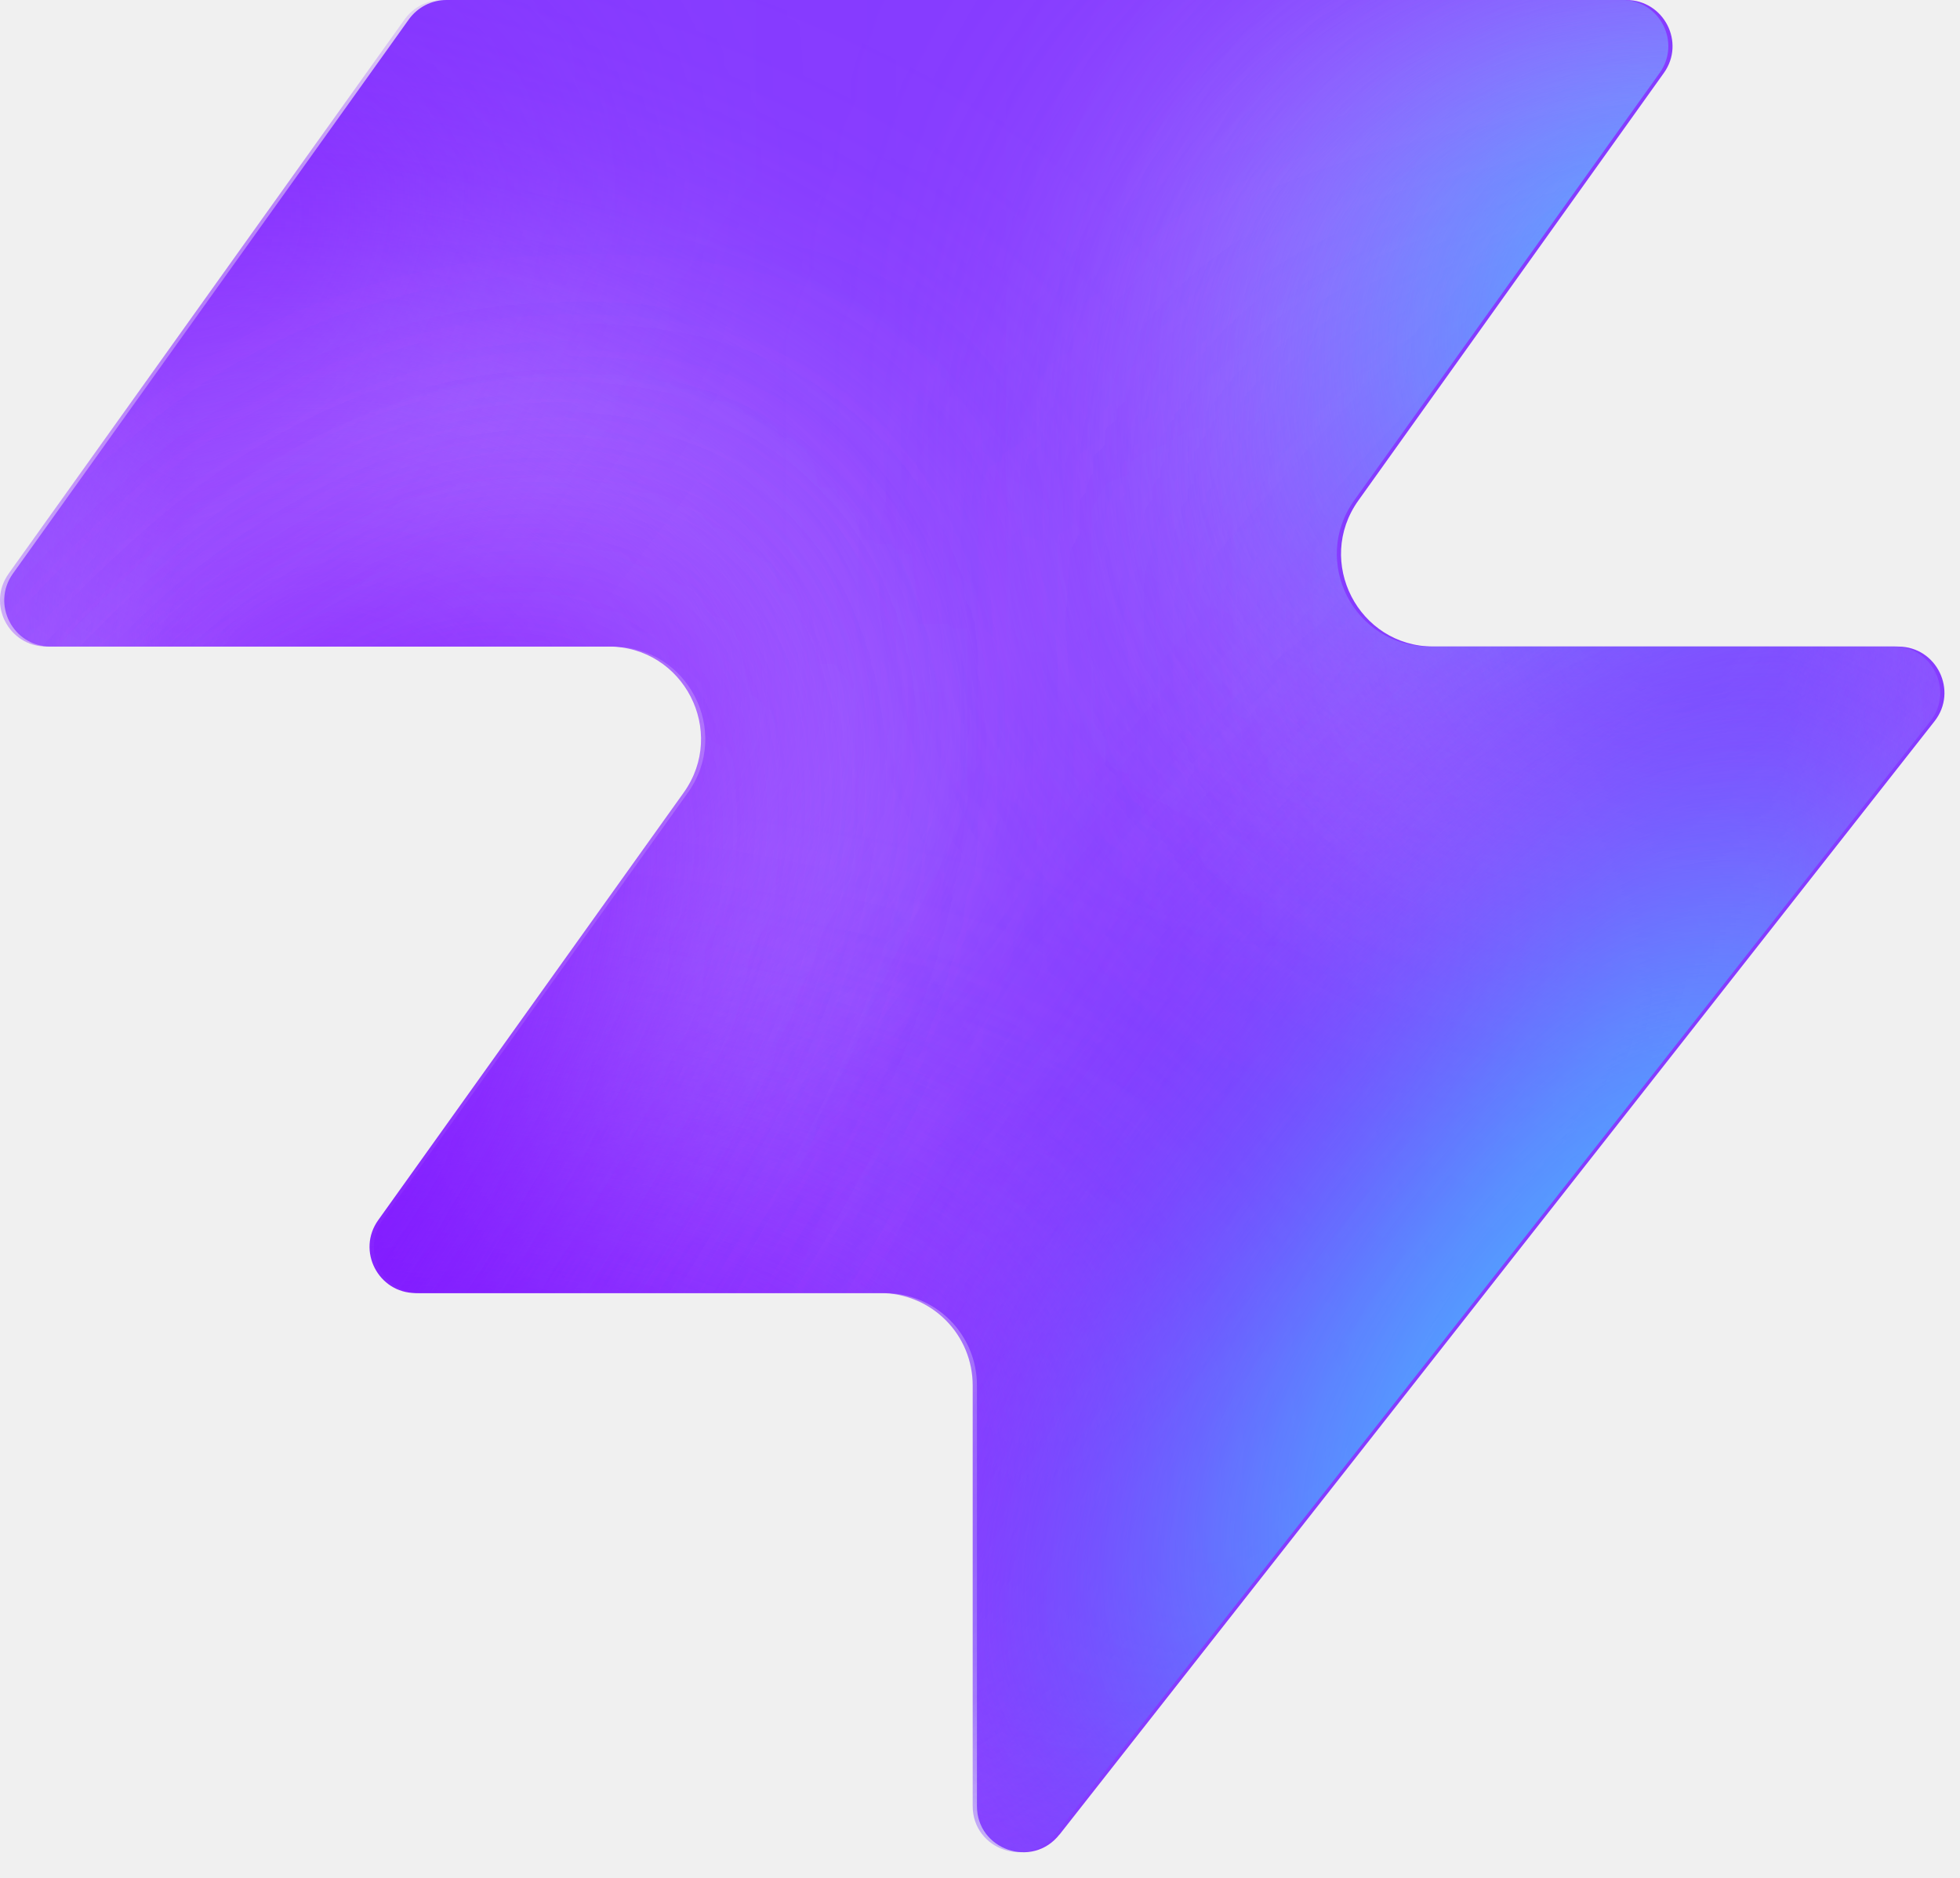
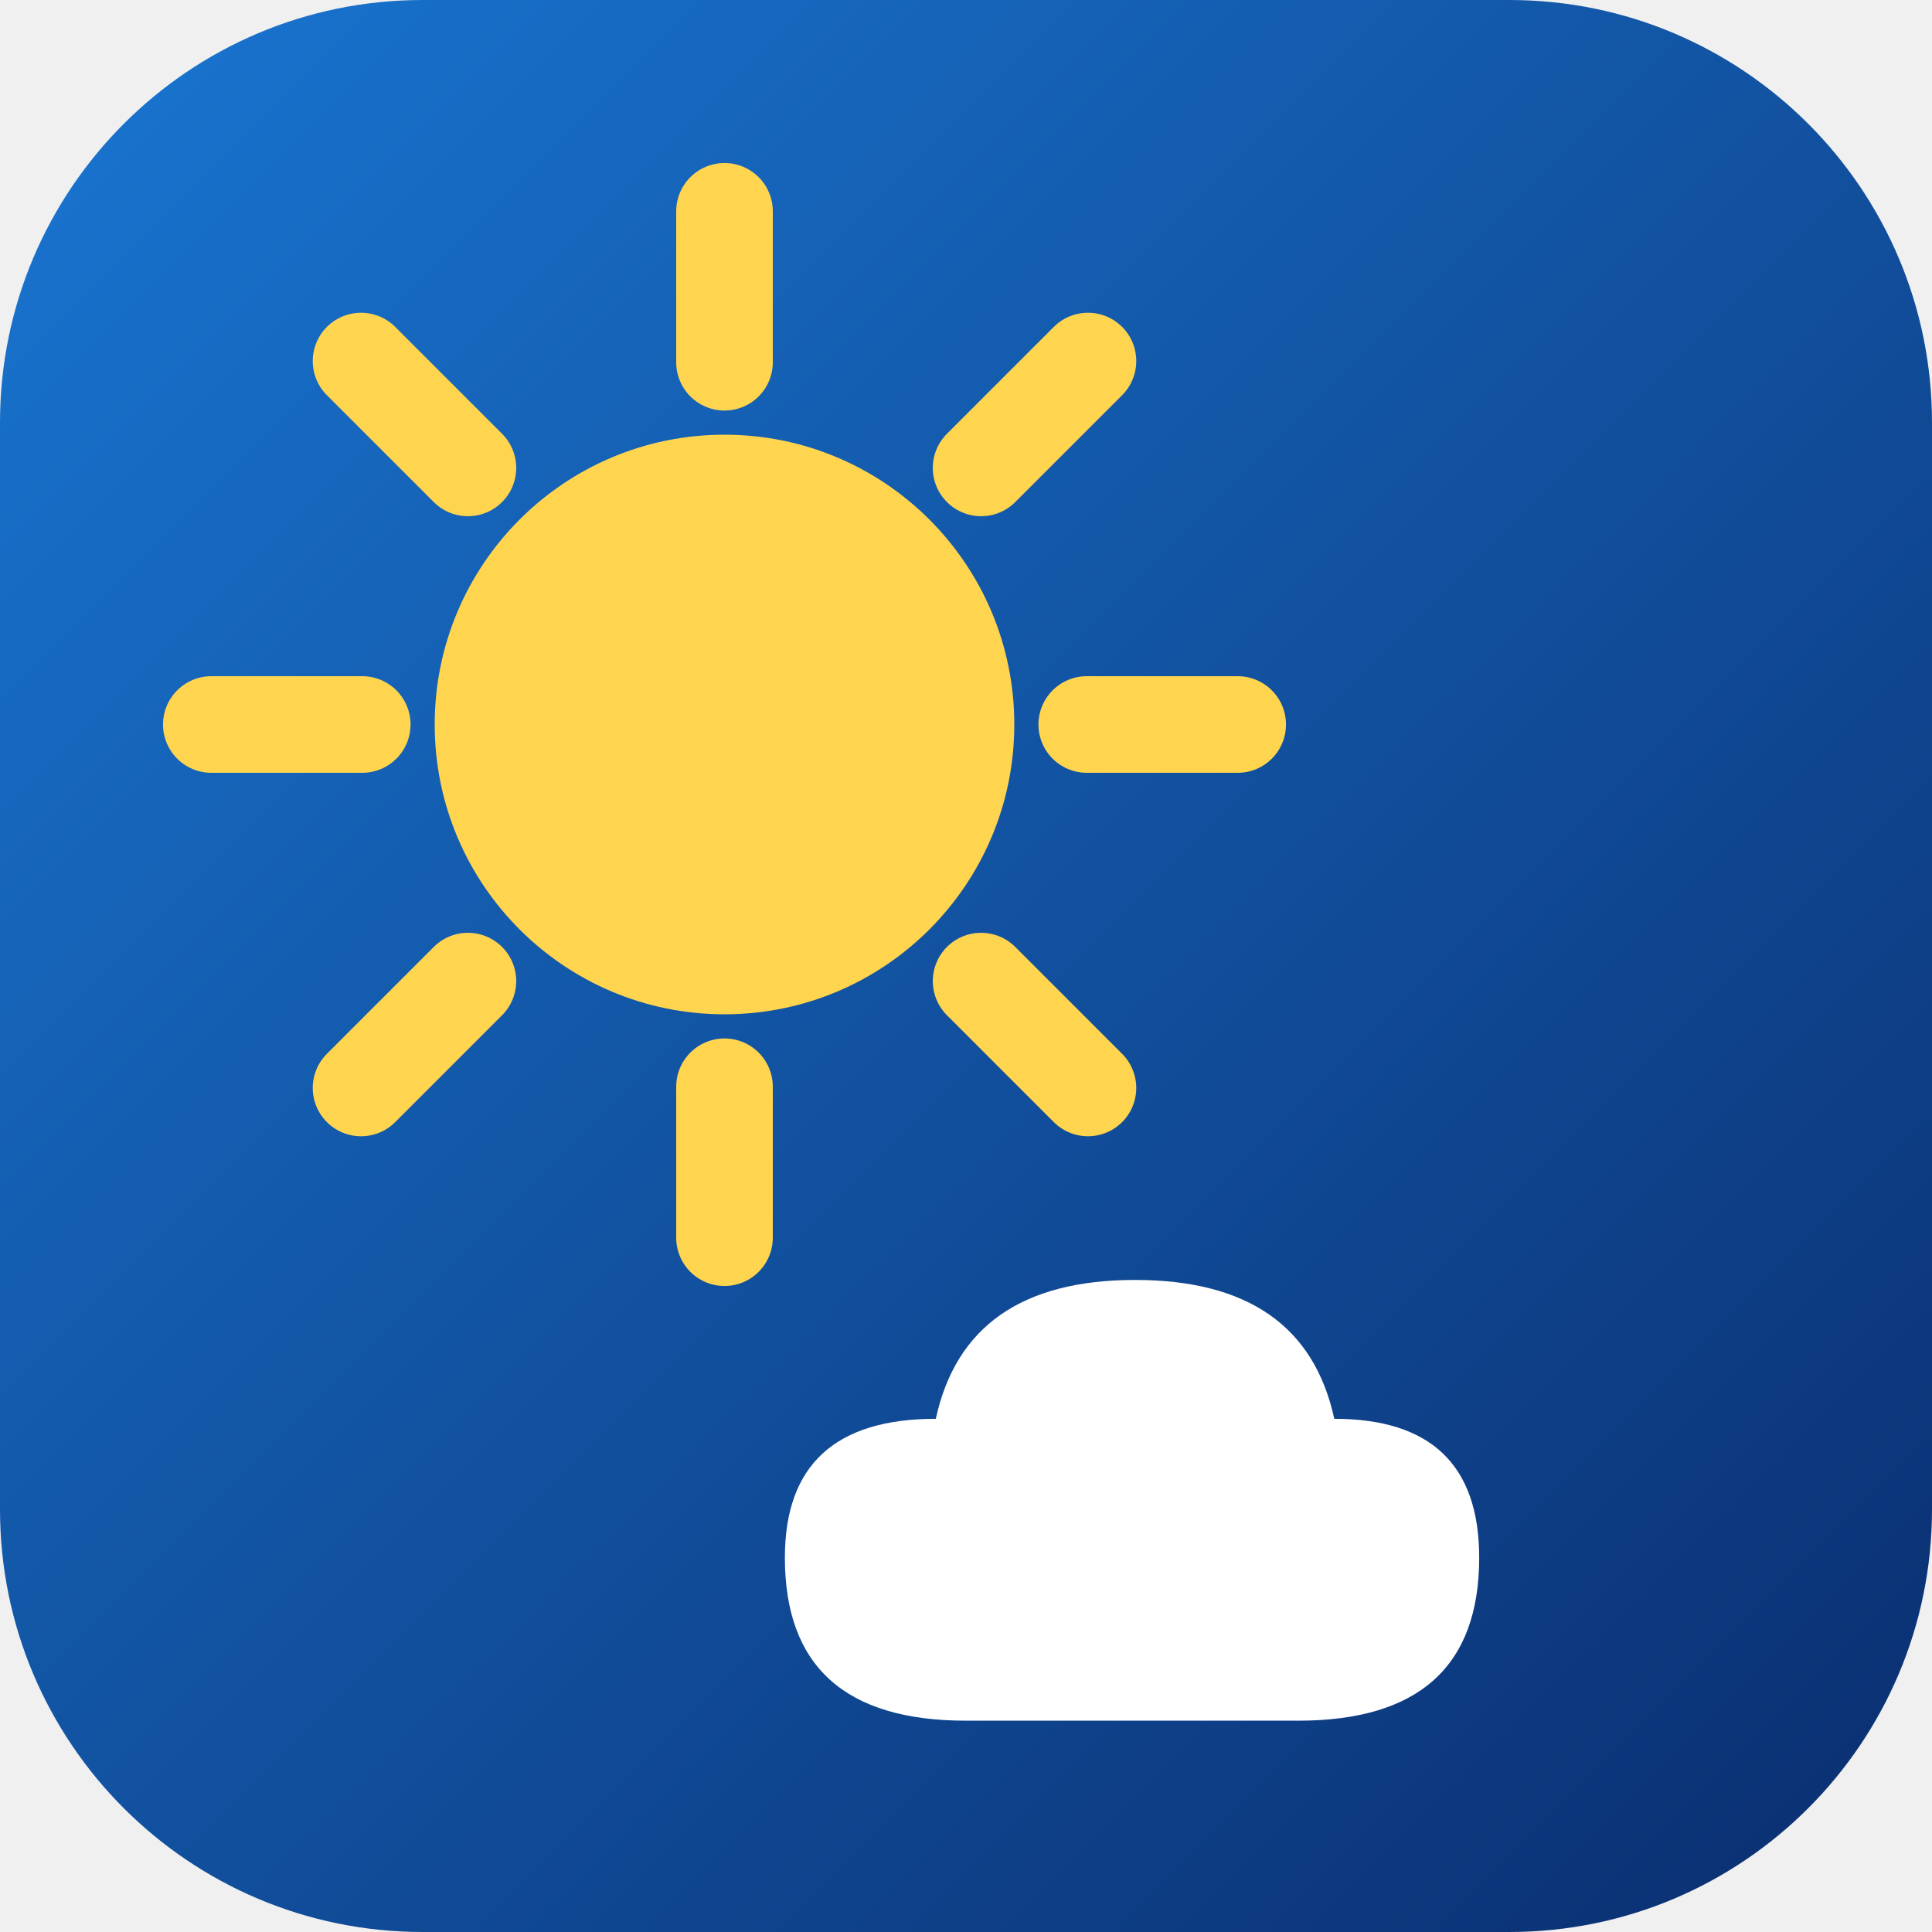
- <svg xmlns="http://www.w3.org/2000/svg" width="48" height="46" fill="none" viewBox="0 0 48 46">
-   <path fill="#863bff" d="M25.946 44.938c-.664.845-2.021.375-2.021-.698V33.937a2.26 2.26 0 0 0-2.262-2.262H10.287c-.92 0-1.456-1.04-.92-1.788l7.48-10.471c1.07-1.497 0-3.578-1.842-3.578H1.237c-.92 0-1.456-1.04-.92-1.788L10.013.474c.214-.297.556-.474.92-.474h28.894c.92 0 1.456 1.04.92 1.788l-7.48 10.471c-1.07 1.498 0 3.579 1.842 3.579h11.377c.943 0 1.473 1.088.89 1.83L25.947 44.94z" style="fill:#863bff;fill:color(display-p3 .525 .23 1);fill-opacity:1" />
-   <mask id="a" width="48" height="46" x="0" y="0" maskUnits="userSpaceOnUse" style="mask-type:alpha">
-     <path fill="#000" d="M25.842 44.938c-.664.844-2.021.375-2.021-.698V33.937a2.26 2.26 0 0 0-2.262-2.262H10.183c-.92 0-1.456-1.04-.92-1.788l7.48-10.471c1.07-1.498 0-3.579-1.842-3.579H1.133c-.92 0-1.456-1.04-.92-1.787L9.91.473c.214-.297.556-.474.92-.474h28.894c.92 0 1.456 1.04.92 1.788l-7.48 10.471c-1.07 1.498 0 3.578 1.842 3.578h11.377c.943 0 1.473 1.088.89 1.832L25.843 44.94z" style="fill:#000;fill-opacity:1" />
-   </mask>
-   <g mask="url(#a)">
-     <g filter="url(#b)">
-       <ellipse cx="5.508" cy="14.704" fill="#ede6ff" rx="5.508" ry="14.704" style="fill:#ede6ff;fill:color(display-p3 .927 .903 1);fill-opacity:1" transform="matrix(.00324 1 1 -.00324 -4.47 31.516)" />
-     </g>
-     <g filter="url(#c)">
-       <ellipse cx="10.399" cy="29.851" fill="#ede6ff" rx="10.399" ry="29.851" style="fill:#ede6ff;fill:color(display-p3 .927 .903 1);fill-opacity:1" transform="matrix(.00324 1 1 -.00324 -39.328 7.883)" />
-     </g>
-     <g filter="url(#d)">
-       <ellipse cx="5.508" cy="30.487" fill="#7e14ff" rx="5.508" ry="30.487" style="fill:#7e14ff;fill:color(display-p3 .492 .077 1);fill-opacity:1" transform="rotate(89.814 -25.913 -14.639)scale(1 -1)" />
-     </g>
-     <g filter="url(#e)">
-       <ellipse cx="5.508" cy="30.599" fill="#7e14ff" rx="5.508" ry="30.599" style="fill:#7e14ff;fill:color(display-p3 .492 .077 1);fill-opacity:1" transform="rotate(89.814 -32.644 -3.334)scale(1 -1)" />
-     </g>
-     <g filter="url(#f)">
-       <ellipse cx="5.508" cy="30.599" fill="#7e14ff" rx="5.508" ry="30.599" style="fill:#7e14ff;fill:color(display-p3 .492 .077 1);fill-opacity:1" transform="matrix(.00324 1 1 -.00324 -34.34 30.47)" />
-     </g>
-     <g filter="url(#g)">
-       <ellipse cx="14.072" cy="22.078" fill="#ede6ff" rx="14.072" ry="22.078" style="fill:#ede6ff;fill:color(display-p3 .927 .903 1);fill-opacity:1" transform="rotate(93.35 24.506 48.493)scale(-1 1)" />
-     </g>
-     <g filter="url(#h)">
-       <ellipse cx="3.47" cy="21.501" fill="#7e14ff" rx="3.47" ry="21.501" style="fill:#7e14ff;fill:color(display-p3 .492 .077 1);fill-opacity:1" transform="rotate(89.009 28.708 47.59)scale(-1 1)" />
-     </g>
-     <g filter="url(#i)">
-       <ellipse cx="3.47" cy="21.501" fill="#7e14ff" rx="3.47" ry="21.501" style="fill:#7e14ff;fill:color(display-p3 .492 .077 1);fill-opacity:1" transform="rotate(89.009 28.708 47.59)scale(-1 1)" />
-     </g>
-     <g filter="url(#j)">
-       <ellipse cx=".387" cy="8.972" fill="#7e14ff" rx="4.407" ry="29.108" style="fill:#7e14ff;fill:color(display-p3 .492 .077 1);fill-opacity:1" transform="rotate(39.51 .387 8.972)" />
-     </g>
-     <g filter="url(#k)">
-       <ellipse cx="47.523" cy="-6.092" fill="#7e14ff" rx="4.407" ry="29.108" style="fill:#7e14ff;fill:color(display-p3 .492 .077 1);fill-opacity:1" transform="rotate(37.892 47.523 -6.092)" />
-     </g>
-     <g filter="url(#l)">
-       <ellipse cx="41.412" cy="6.333" fill="#47bfff" rx="5.971" ry="9.665" style="fill:#47bfff;fill:color(display-p3 .28 .748 1);fill-opacity:1" transform="rotate(37.892 41.412 6.333)" />
-     </g>
-     <g filter="url(#m)">
-       <ellipse cx="-1.879" cy="38.332" fill="#7e14ff" rx="4.407" ry="29.108" style="fill:#7e14ff;fill:color(display-p3 .492 .077 1);fill-opacity:1" transform="rotate(37.892 -1.88 38.332)" />
-     </g>
-     <g filter="url(#n)">
-       <ellipse cx="-1.879" cy="38.332" fill="#7e14ff" rx="4.407" ry="29.108" style="fill:#7e14ff;fill:color(display-p3 .492 .077 1);fill-opacity:1" transform="rotate(37.892 -1.88 38.332)" />
-     </g>
-     <g filter="url(#o)">
-       <ellipse cx="35.651" cy="29.907" fill="#7e14ff" rx="4.407" ry="29.108" style="fill:#7e14ff;fill:color(display-p3 .492 .077 1);fill-opacity:1" transform="rotate(37.892 35.651 29.907)" />
-     </g>
-     <g filter="url(#p)">
-       <ellipse cx="38.418" cy="32.4" fill="#47bfff" rx="5.971" ry="15.297" style="fill:#47bfff;fill:color(display-p3 .28 .748 1);fill-opacity:1" transform="rotate(37.892 38.418 32.4)" />
-     </g>
+ <svg xmlns="http://www.w3.org/2000/svg" viewBox="0 0 32 32">
+   <defs>
+     <linearGradient id="bg" x1="0" y1="0" x2="1" y2="1">
+       <stop offset="0%" stop-color="#1976d2" />
+       <stop offset="100%" stop-color="#0a2d6e" />
+     </linearGradient>
+   </defs>
+   <rect width="32" height="32" rx="7" fill="url(#bg)" />
+   <g stroke="#FFD54F" stroke-width="1.6" stroke-linecap="round">
+     <line x1="12" y1="3.5" x2="12" y2="6" />
+     <line x1="12" y1="18" x2="12" y2="20.5" />
+     <line x1="3.5" y1="12" x2="6" y2="12" />
+     <line x1="18" y1="12" x2="20.5" y2="12" />
+     <line x1="5.98" y1="5.98" x2="7.75" y2="7.75" />
+     <line x1="16.25" y1="16.25" x2="18.02" y2="18.02" />
+     <line x1="18.02" y1="5.98" x2="16.25" y2="7.75" />
+     <line x1="7.75" y1="16.25" x2="5.98" y2="18.02" />
  </g>
-   <defs>
-     <filter id="b" width="60.045" height="41.654" x="-19.77" y="16.149" color-interpolation-filters="sRGB" filterUnits="userSpaceOnUse">
-       <feFlood flood-opacity="0" result="BackgroundImageFix" />
-       <feBlend in="SourceGraphic" in2="BackgroundImageFix" result="shape" />
-       <feGaussianBlur result="effect1_foregroundBlur_2002_17158" stdDeviation="7.659" />
-     </filter>
-     <filter id="c" width="90.34" height="51.437" x="-54.613" y="-7.533" color-interpolation-filters="sRGB" filterUnits="userSpaceOnUse">
-       <feFlood flood-opacity="0" result="BackgroundImageFix" />
-       <feBlend in="SourceGraphic" in2="BackgroundImageFix" result="shape" />
-       <feGaussianBlur result="effect1_foregroundBlur_2002_17158" stdDeviation="7.659" />
-     </filter>
-     <filter id="d" width="79.355" height="29.4" x="-49.64" y="2.03" color-interpolation-filters="sRGB" filterUnits="userSpaceOnUse">
-       <feFlood flood-opacity="0" result="BackgroundImageFix" />
-       <feBlend in="SourceGraphic" in2="BackgroundImageFix" result="shape" />
-       <feGaussianBlur result="effect1_foregroundBlur_2002_17158" stdDeviation="4.596" />
-     </filter>
-     <filter id="e" width="79.579" height="29.4" x="-45.045" y="20.029" color-interpolation-filters="sRGB" filterUnits="userSpaceOnUse">
-       <feFlood flood-opacity="0" result="BackgroundImageFix" />
-       <feBlend in="SourceGraphic" in2="BackgroundImageFix" result="shape" />
-       <feGaussianBlur result="effect1_foregroundBlur_2002_17158" stdDeviation="4.596" />
-     </filter>
-     <filter id="f" width="79.579" height="29.4" x="-43.513" y="21.178" color-interpolation-filters="sRGB" filterUnits="userSpaceOnUse">
-       <feFlood flood-opacity="0" result="BackgroundImageFix" />
-       <feBlend in="SourceGraphic" in2="BackgroundImageFix" result="shape" />
-       <feGaussianBlur result="effect1_foregroundBlur_2002_17158" stdDeviation="4.596" />
-     </filter>
-     <filter id="g" width="74.749" height="58.852" x="15.756" y="-17.901" color-interpolation-filters="sRGB" filterUnits="userSpaceOnUse">
-       <feFlood flood-opacity="0" result="BackgroundImageFix" />
-       <feBlend in="SourceGraphic" in2="BackgroundImageFix" result="shape" />
-       <feGaussianBlur result="effect1_foregroundBlur_2002_17158" stdDeviation="7.659" />
-     </filter>
-     <filter id="h" width="61.377" height="25.362" x="23.548" y="2.284" color-interpolation-filters="sRGB" filterUnits="userSpaceOnUse">
-       <feFlood flood-opacity="0" result="BackgroundImageFix" />
-       <feBlend in="SourceGraphic" in2="BackgroundImageFix" result="shape" />
-       <feGaussianBlur result="effect1_foregroundBlur_2002_17158" stdDeviation="4.596" />
-     </filter>
-     <filter id="i" width="61.377" height="25.362" x="23.548" y="2.284" color-interpolation-filters="sRGB" filterUnits="userSpaceOnUse">
-       <feFlood flood-opacity="0" result="BackgroundImageFix" />
-       <feBlend in="SourceGraphic" in2="BackgroundImageFix" result="shape" />
-       <feGaussianBlur result="effect1_foregroundBlur_2002_17158" stdDeviation="4.596" />
-     </filter>
-     <filter id="j" width="56.045" height="63.649" x="-27.636" y="-22.853" color-interpolation-filters="sRGB" filterUnits="userSpaceOnUse">
-       <feFlood flood-opacity="0" result="BackgroundImageFix" />
-       <feBlend in="SourceGraphic" in2="BackgroundImageFix" result="shape" />
-       <feGaussianBlur result="effect1_foregroundBlur_2002_17158" stdDeviation="4.596" />
-     </filter>
-     <filter id="k" width="54.814" height="64.646" x="20.116" y="-38.415" color-interpolation-filters="sRGB" filterUnits="userSpaceOnUse">
-       <feFlood flood-opacity="0" result="BackgroundImageFix" />
-       <feBlend in="SourceGraphic" in2="BackgroundImageFix" result="shape" />
-       <feGaussianBlur result="effect1_foregroundBlur_2002_17158" stdDeviation="4.596" />
-     </filter>
-     <filter id="l" width="33.541" height="35.313" x="24.641" y="-11.323" color-interpolation-filters="sRGB" filterUnits="userSpaceOnUse">
-       <feFlood flood-opacity="0" result="BackgroundImageFix" />
-       <feBlend in="SourceGraphic" in2="BackgroundImageFix" result="shape" />
-       <feGaussianBlur result="effect1_foregroundBlur_2002_17158" stdDeviation="4.596" />
-     </filter>
-     <filter id="m" width="54.814" height="64.646" x="-29.286" y="6.009" color-interpolation-filters="sRGB" filterUnits="userSpaceOnUse">
-       <feFlood flood-opacity="0" result="BackgroundImageFix" />
-       <feBlend in="SourceGraphic" in2="BackgroundImageFix" result="shape" />
-       <feGaussianBlur result="effect1_foregroundBlur_2002_17158" stdDeviation="4.596" />
-     </filter>
-     <filter id="n" width="54.814" height="64.646" x="-29.286" y="6.009" color-interpolation-filters="sRGB" filterUnits="userSpaceOnUse">
-       <feFlood flood-opacity="0" result="BackgroundImageFix" />
-       <feBlend in="SourceGraphic" in2="BackgroundImageFix" result="shape" />
-       <feGaussianBlur result="effect1_foregroundBlur_2002_17158" stdDeviation="4.596" />
-     </filter>
-     <filter id="o" width="54.814" height="64.646" x="8.244" y="-2.416" color-interpolation-filters="sRGB" filterUnits="userSpaceOnUse">
-       <feFlood flood-opacity="0" result="BackgroundImageFix" />
-       <feBlend in="SourceGraphic" in2="BackgroundImageFix" result="shape" />
-       <feGaussianBlur result="effect1_foregroundBlur_2002_17158" stdDeviation="4.596" />
-     </filter>
-     <filter id="p" width="39.409" height="43.623" x="18.713" y="10.588" color-interpolation-filters="sRGB" filterUnits="userSpaceOnUse">
-       <feFlood flood-opacity="0" result="BackgroundImageFix" />
-       <feBlend in="SourceGraphic" in2="BackgroundImageFix" result="shape" />
-       <feGaussianBlur result="effect1_foregroundBlur_2002_17158" stdDeviation="4.596" />
-     </filter>
-   </defs>
+   <circle cx="12" cy="12" r="4.8" fill="#FFD54F" />
+   <path d="M16 28.5 Q13 28.5 13 25.8 Q13 23.5 15.5 23.5 Q16 21.2 18.8 21.2 Q21.6 21.2 22.1 23.5 Q24.5 23.5 24.5 25.8 Q24.5 28.5 21.5 28.5 Z" fill="white" />
</svg>
